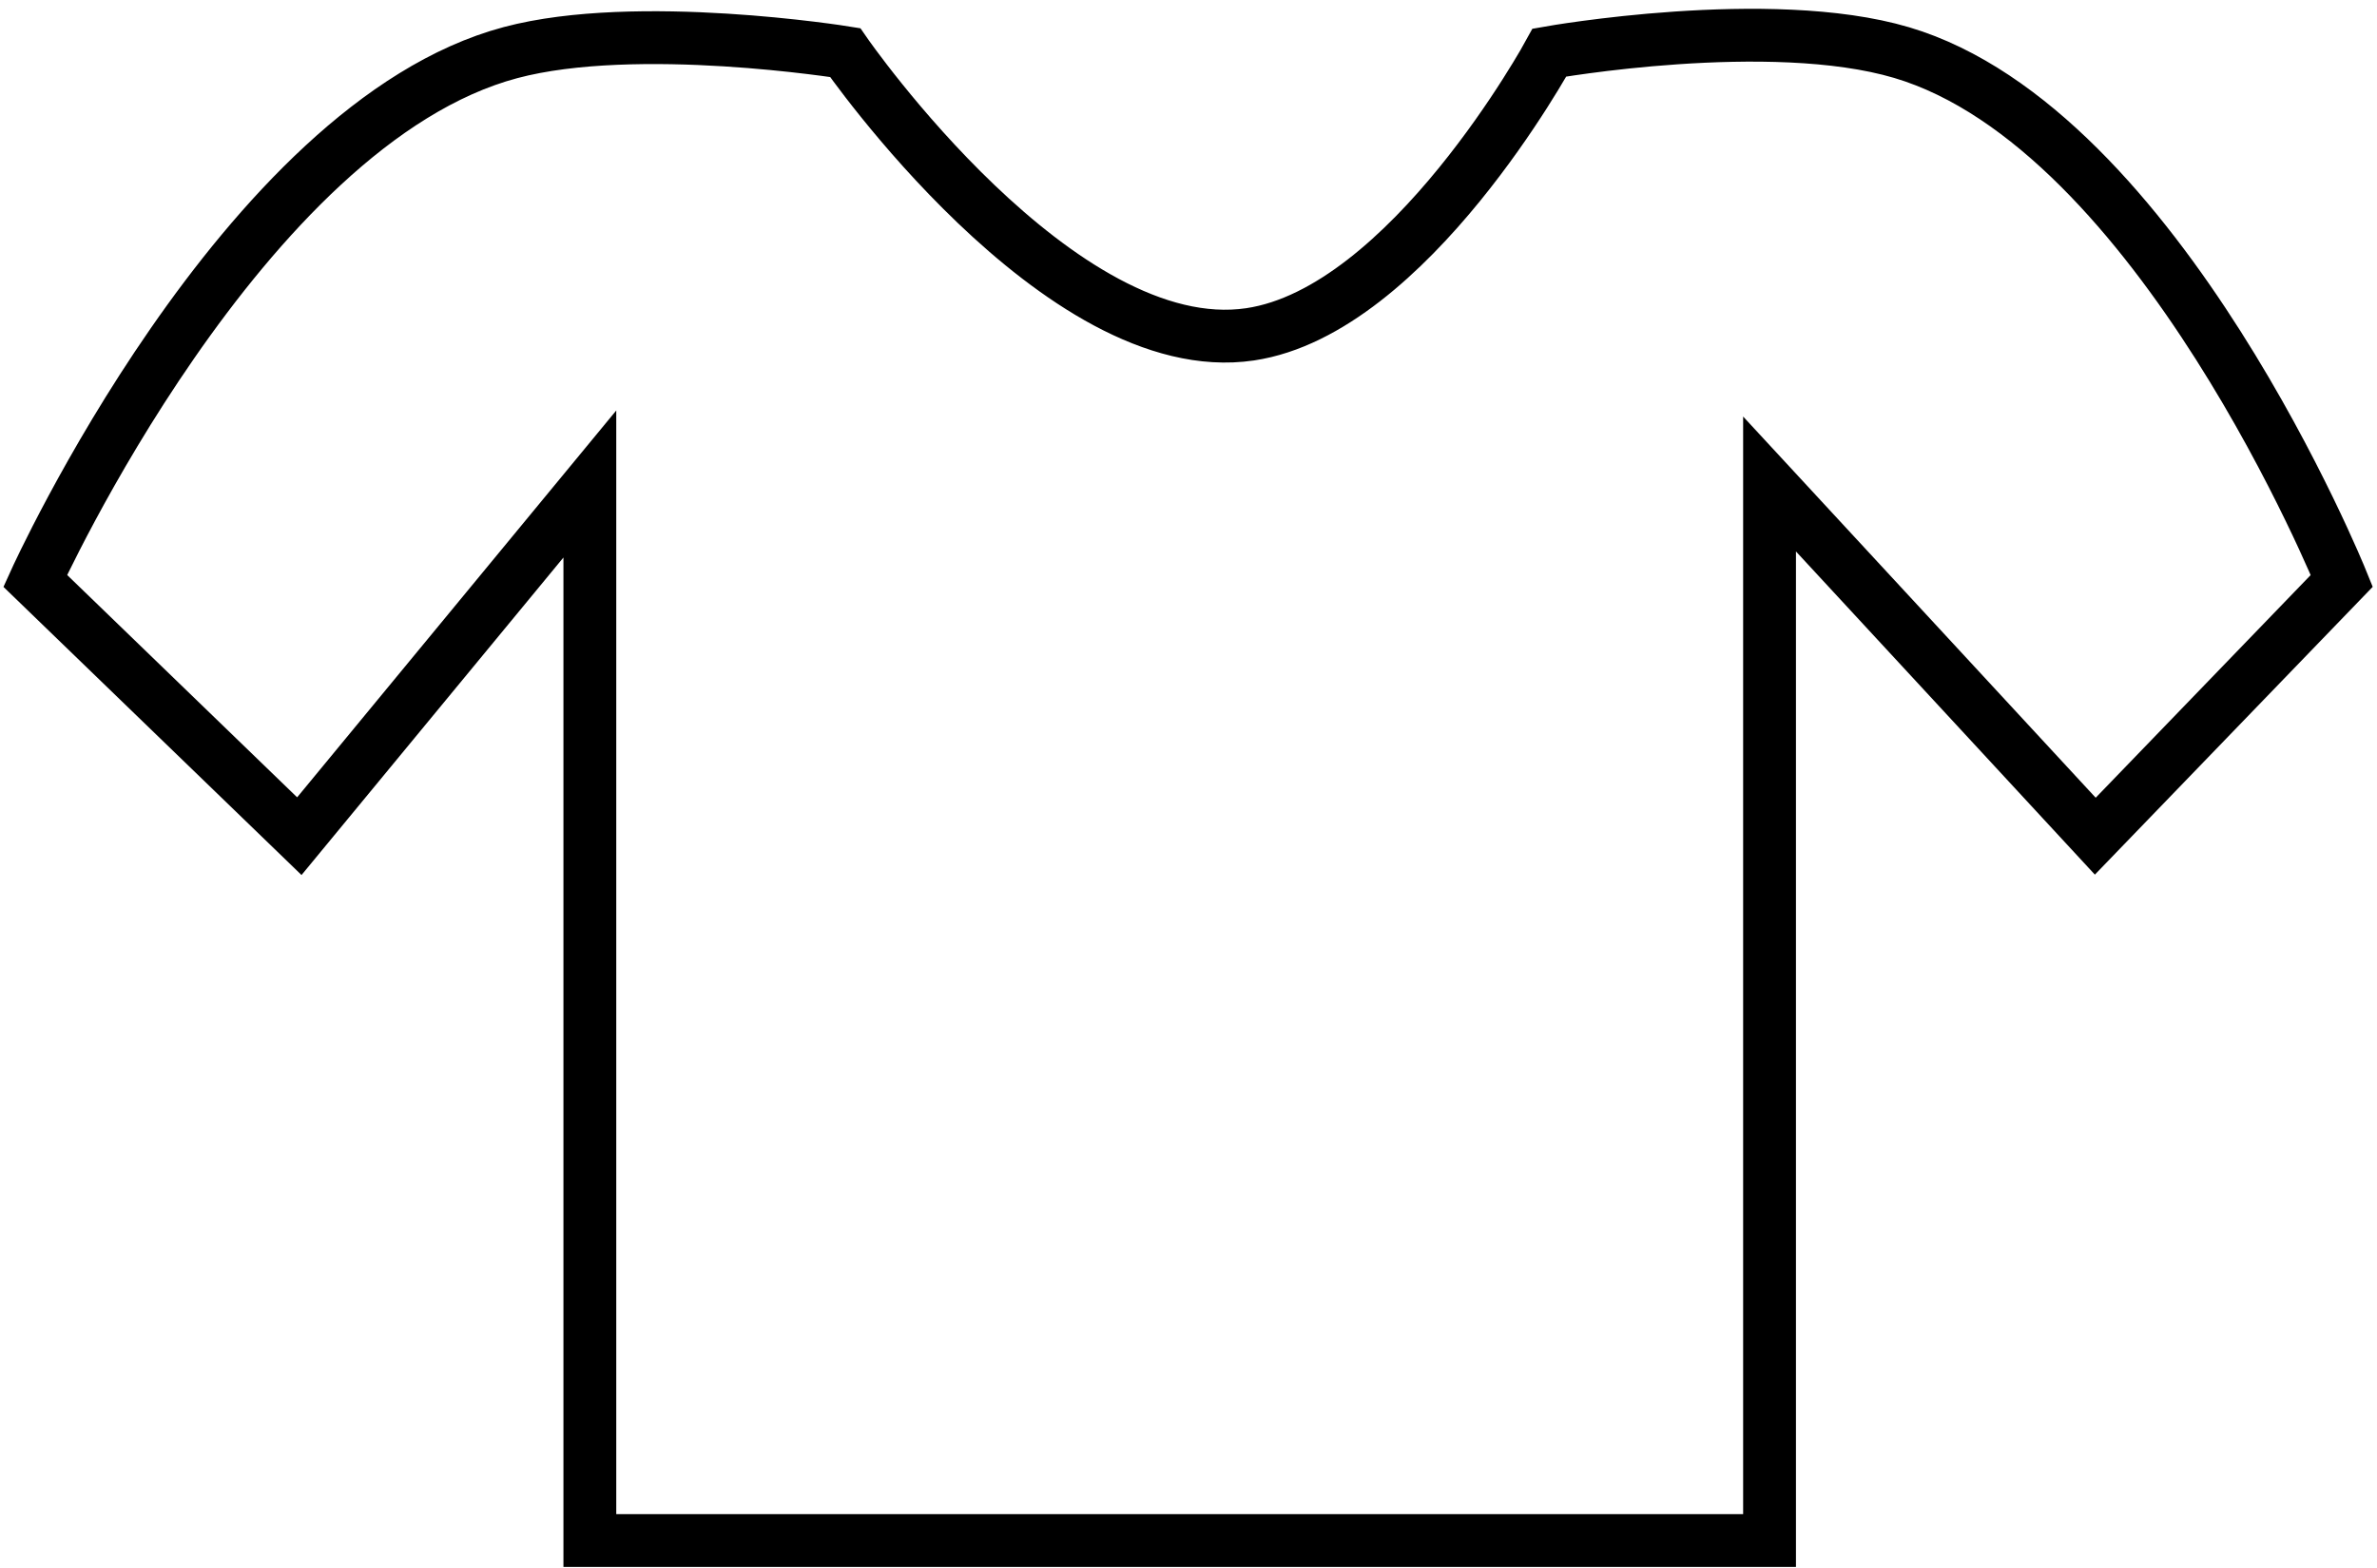
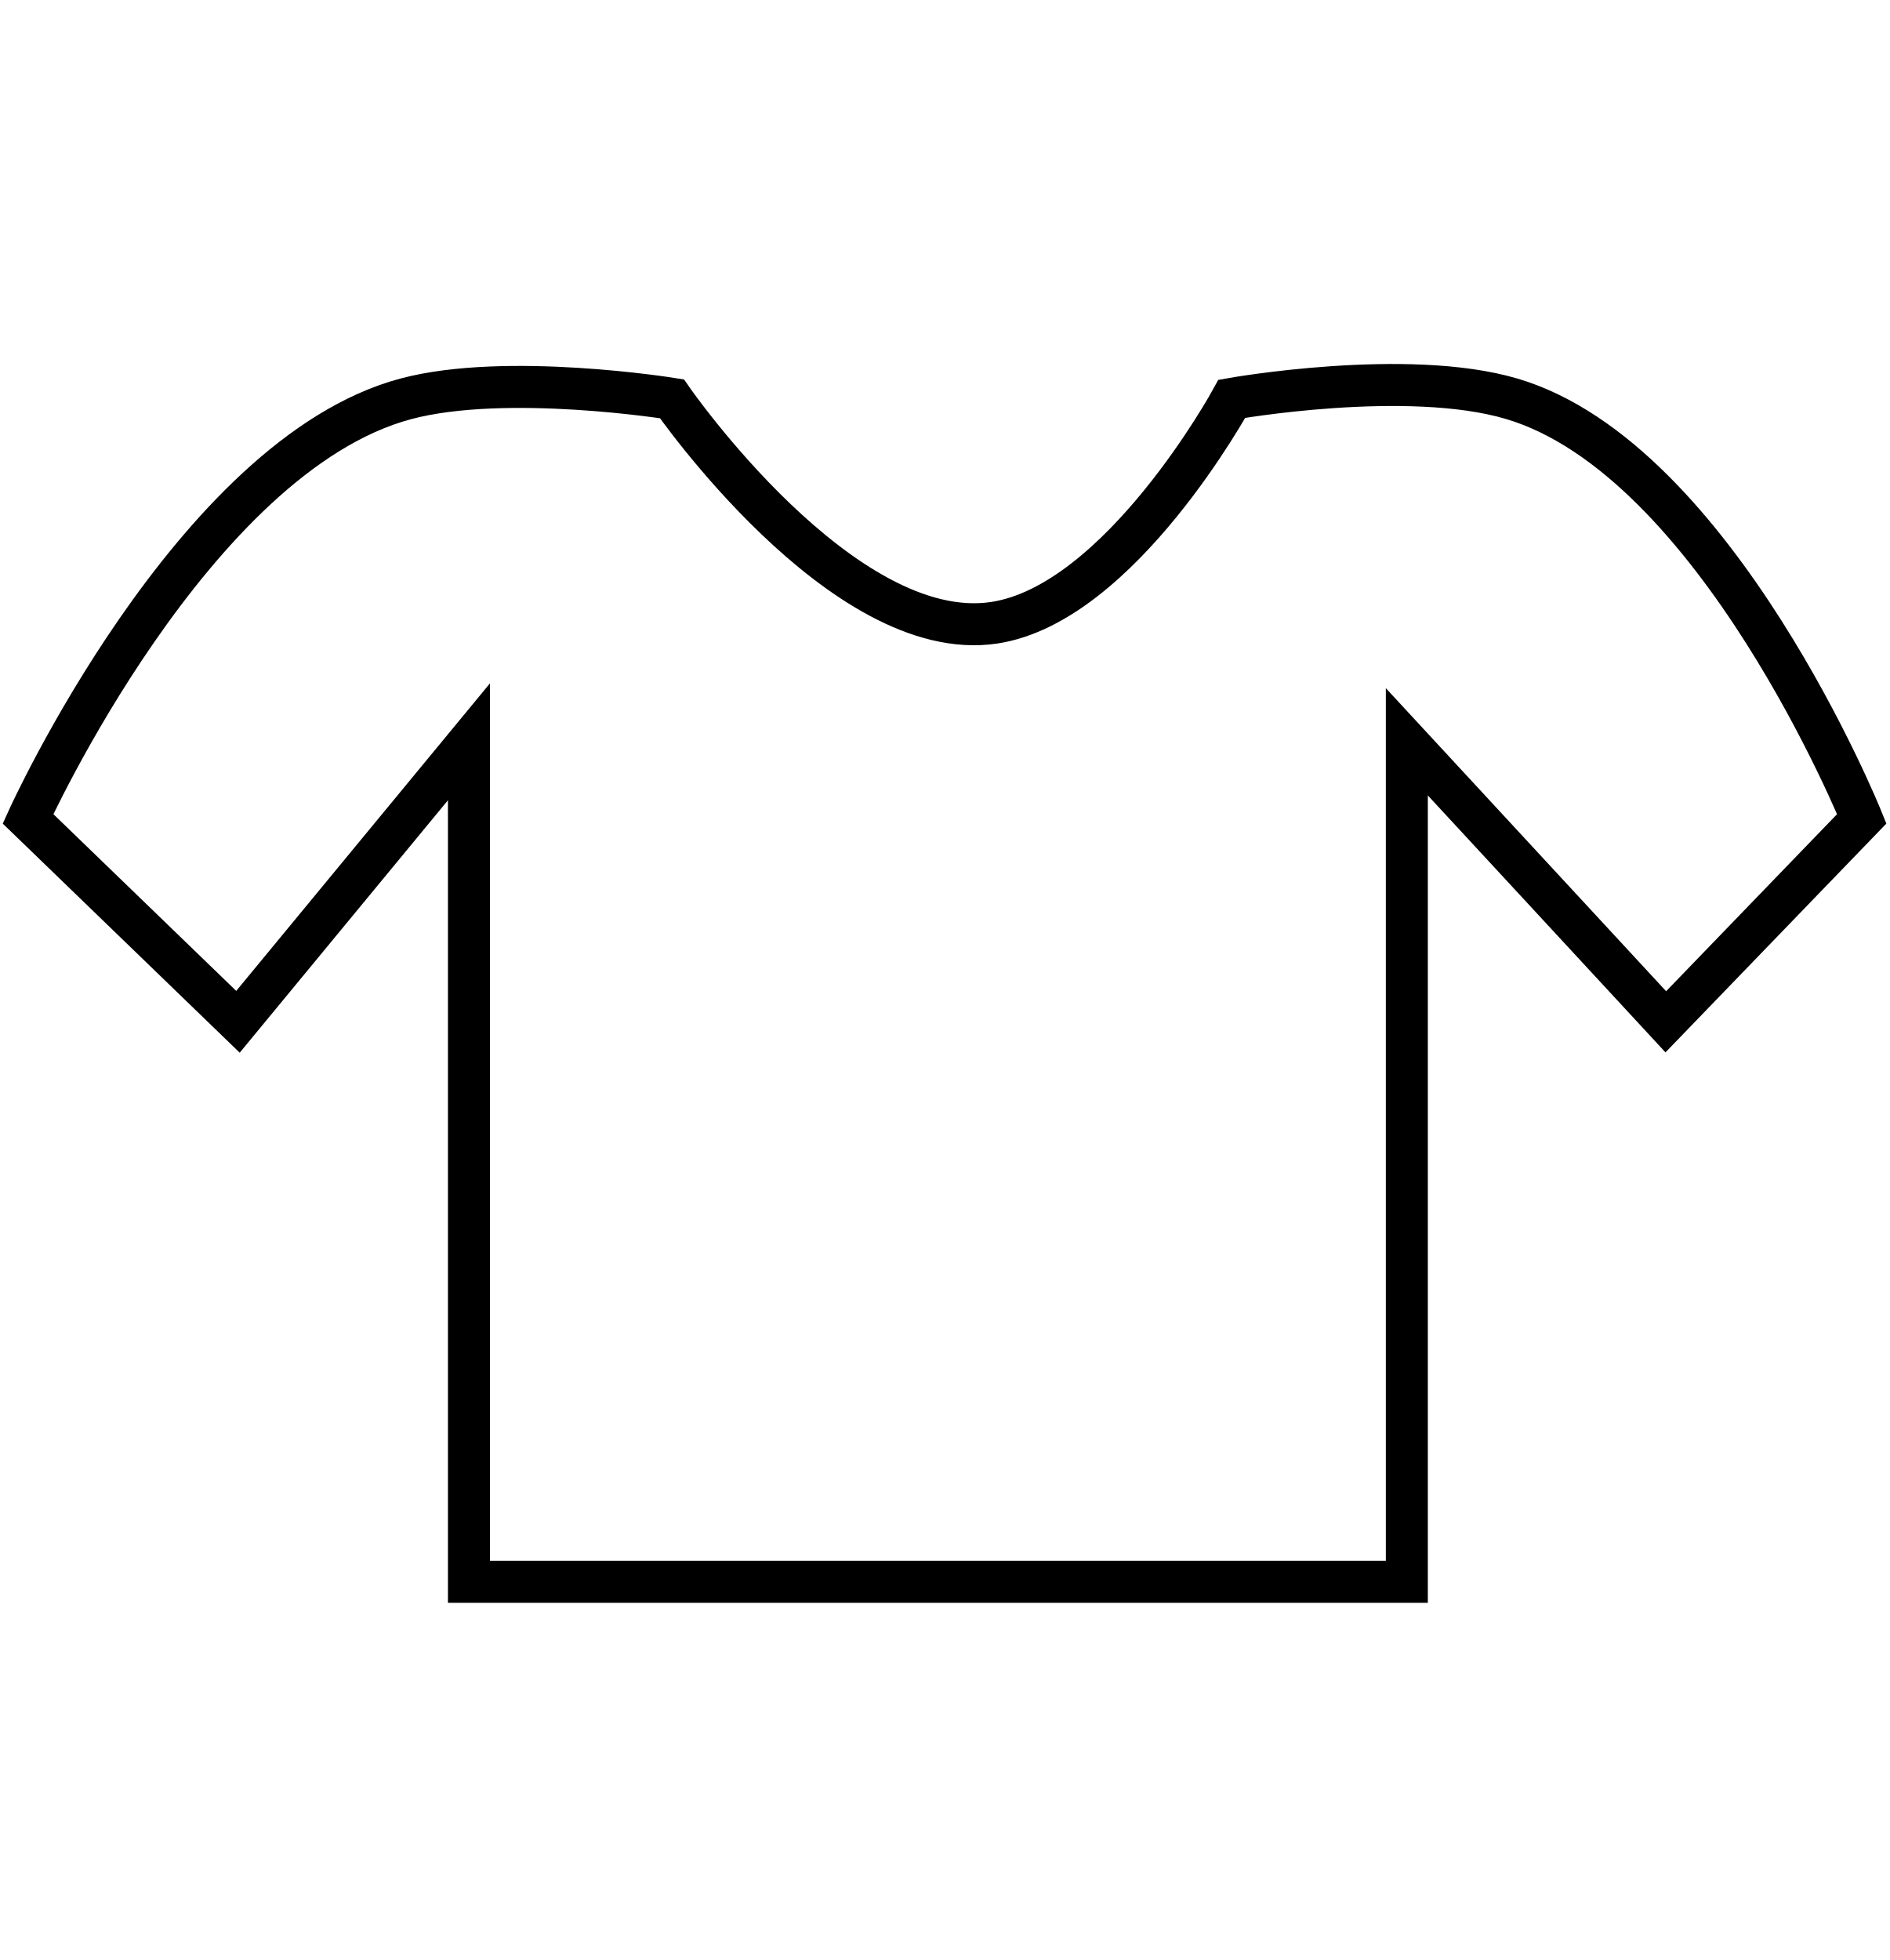
- <svg xmlns="http://www.w3.org/2000/svg" width="135" height="89" viewBox="0 0 135 89" fill="none">
+ <svg xmlns="http://www.w3.org/2000/svg" width="135" height="140" viewBox="0 0 135 89" fill="none">
  <path d="M33.5 27.486V87.486H100.5V27.486L119 47.486L133 32.986C133 32.986 122.622 7.319 108 2.986C100.511 0.767 88 2.986 88 2.986C88 2.986 80.018 17.648 71 18.986C60.177 20.592 48 2.986 48 2.986C48 2.986 36.17 1.078 29 2.986C13.768 7.039 2 32.986 2 32.986L17 47.486L33.5 27.486Z" stroke="black" stroke-width="3" />
</svg>
